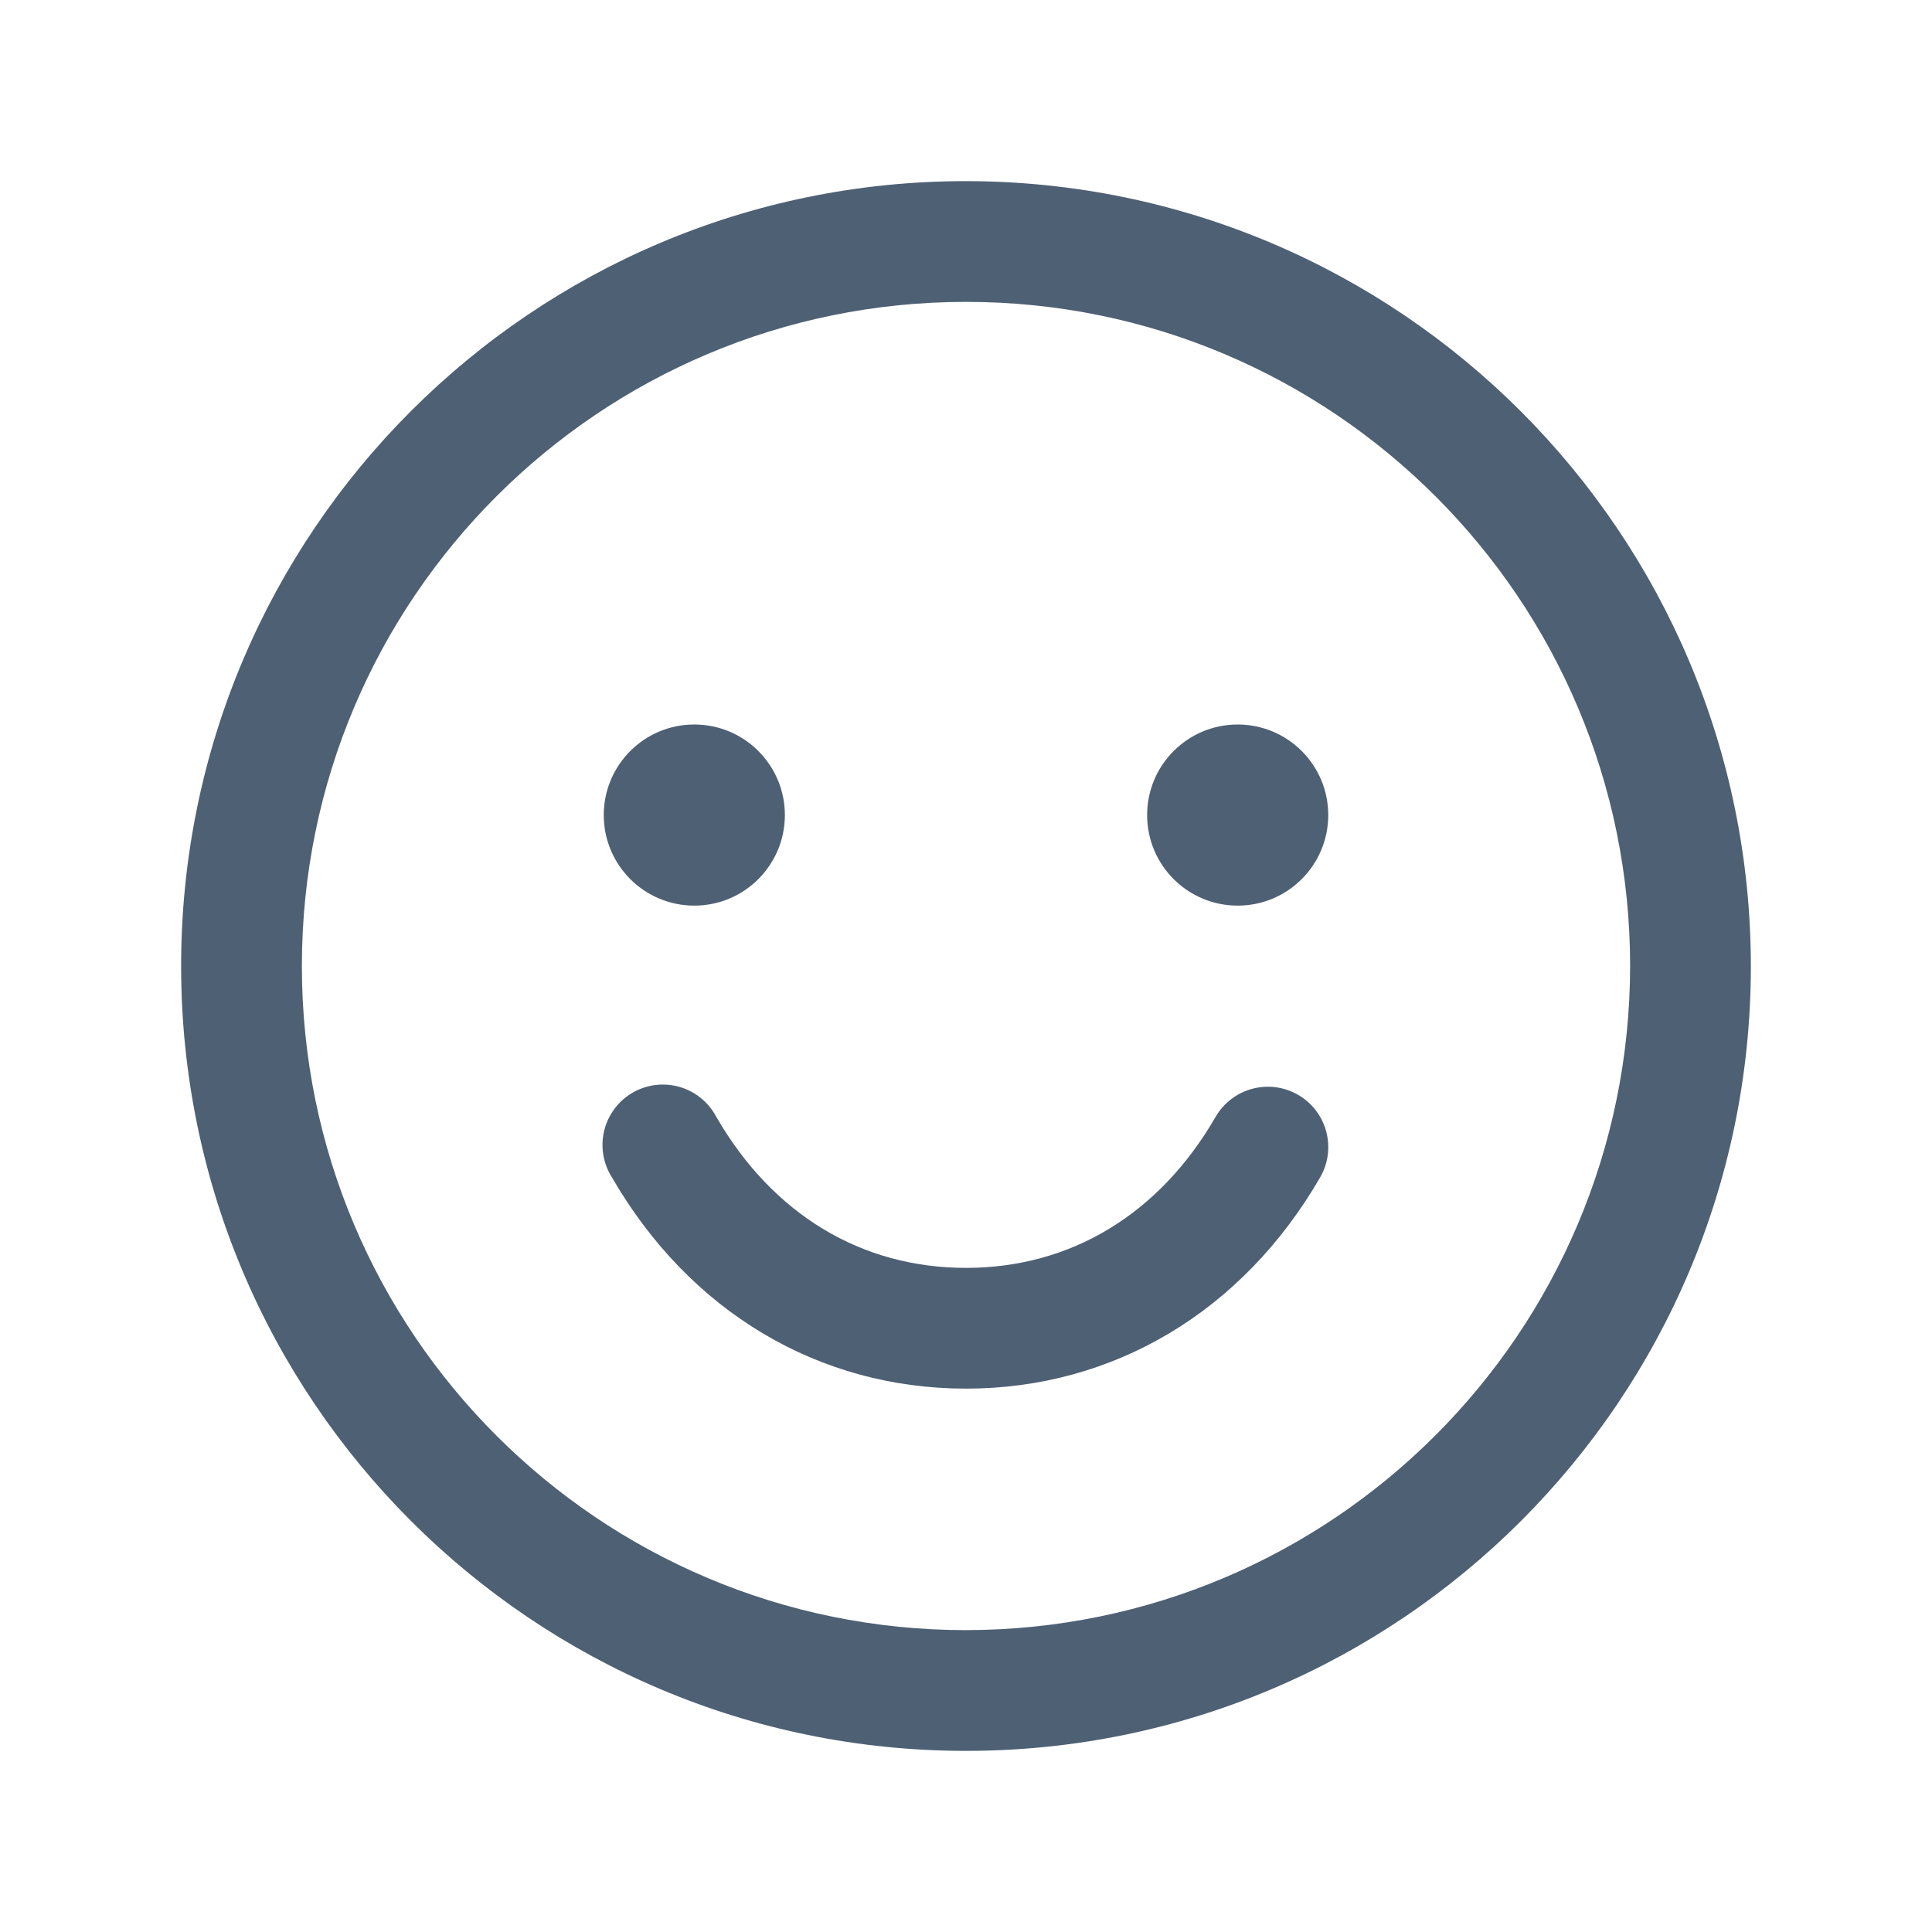
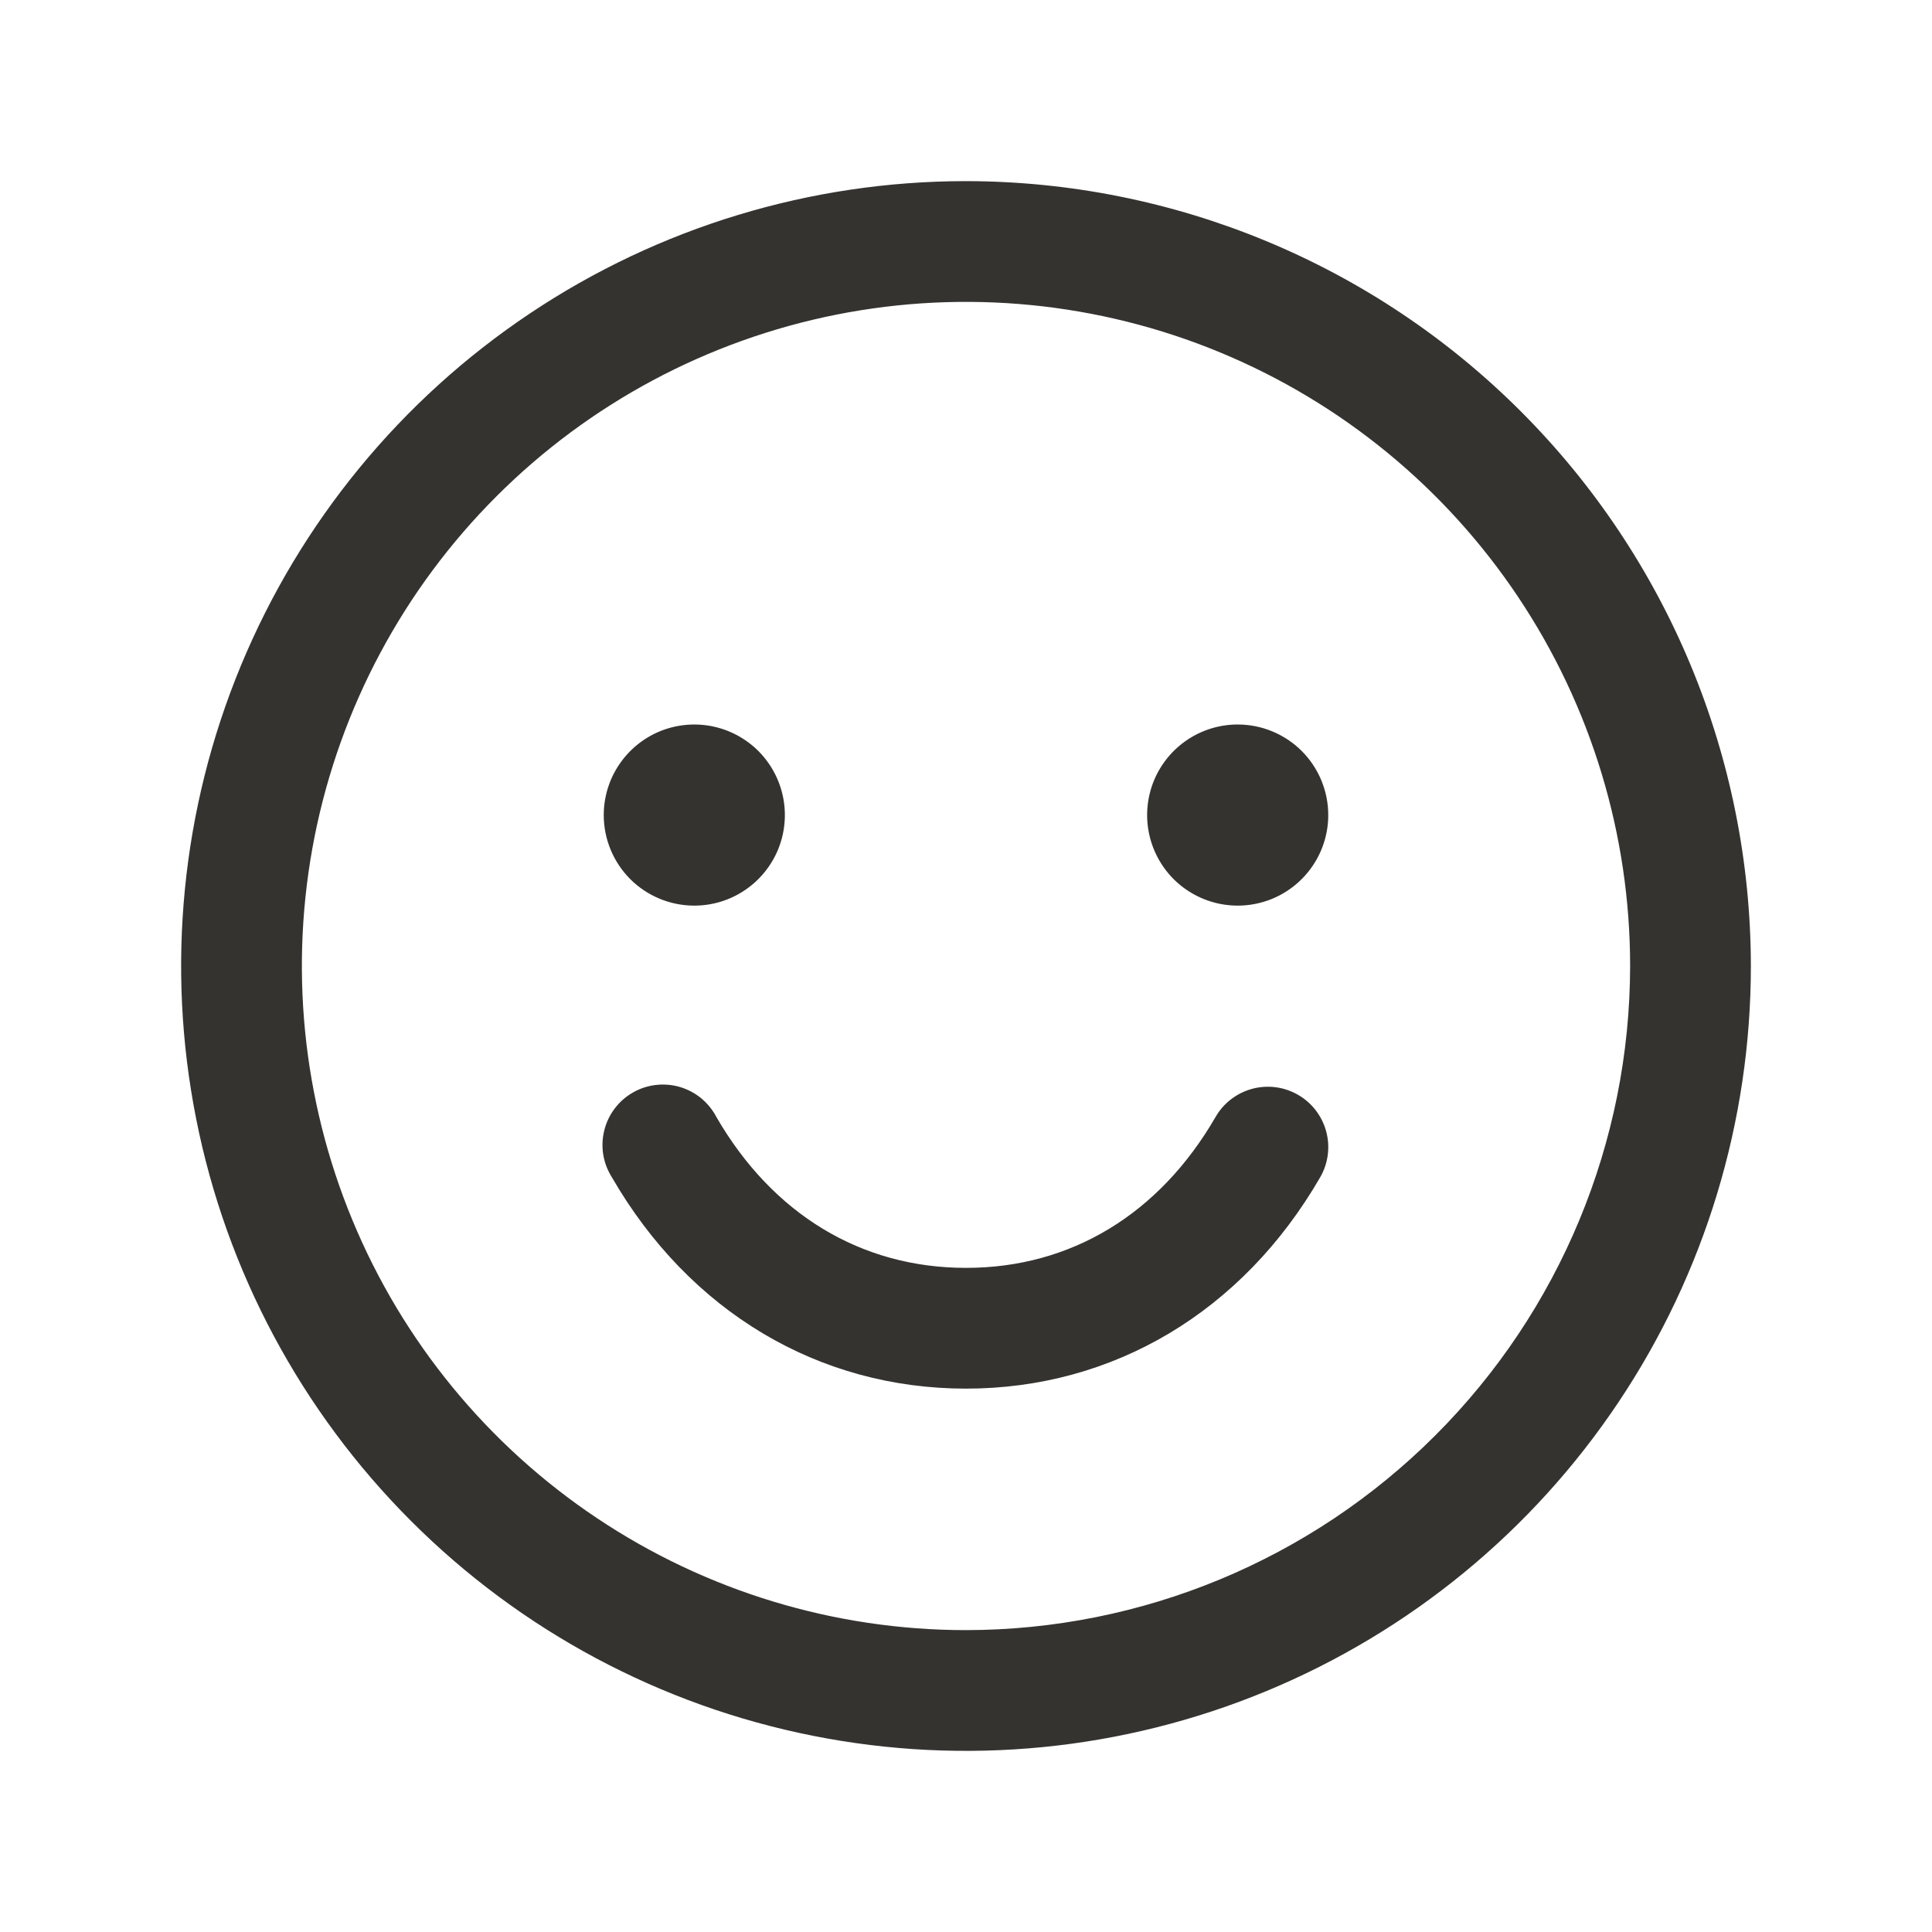
- <svg xmlns="http://www.w3.org/2000/svg" width="24" height="24" fill="#4e6074" viewBox="0 0 256 256">
-   <path d="M128,24A104,104,0,1,0,232,128,104.11,104.11,0,0,0,128,24Zm0,192a88,88,0,1,1,88-88A88.1,88.1,0,0,1,128,216ZM80,108a12,12,0,1,1,12,12A12,12,0,0,1,80,108Zm96,0a12,12,0,1,1-12-12A12,12,0,0,1,176,108Zm-1.07,48c-10.29,17.79-27.4,28-46.93,28s-36.63-10.2-46.92-28a8,8,0,1,1,13.84-8c7.47,12.91,19.21,20,33.08,20s25.61-7.1,33.07-20a8,8,0,0,1,13.86,8Z" />
+ <svg xmlns="http://www.w3.org/2000/svg" width="32" height="32" viewBox="0 0 32 32" fill="none">
+   <path d="M16 3C13.429 3 10.915 3.762 8.778 5.191C6.64 6.619 4.974 8.65 3.99 11.025C3.006 13.401 2.748 16.014 3.25 18.536C3.751 21.058 4.99 23.374 6.808 25.192C8.626 27.011 10.942 28.249 13.464 28.75C15.986 29.252 18.599 28.994 20.975 28.01C23.35 27.026 25.381 25.36 26.809 23.222C28.238 21.085 29 18.571 29 16C28.996 12.553 27.626 9.249 25.188 6.812C22.751 4.374 19.447 3.004 16 3ZM16 27C13.824 27 11.698 26.355 9.889 25.146C8.08 23.938 6.67 22.22 5.837 20.209C5.005 18.2 4.787 15.988 5.211 13.854C5.636 11.72 6.683 9.76 8.222 8.222C9.76 6.683 11.72 5.636 13.854 5.211C15.988 4.787 18.2 5.005 20.209 5.837C22.22 6.67 23.938 8.08 25.146 9.889C26.355 11.698 27 13.824 27 16C26.997 18.916 25.837 21.712 23.774 23.774C21.712 25.837 18.916 26.997 16 27ZM10 13.5C10 13.203 10.088 12.913 10.253 12.667C10.418 12.42 10.652 12.228 10.926 12.114C11.2 12.001 11.502 11.971 11.793 12.029C12.084 12.087 12.351 12.23 12.561 12.439C12.77 12.649 12.913 12.916 12.971 13.207C13.029 13.498 12.999 13.8 12.886 14.074C12.772 14.348 12.58 14.582 12.333 14.747C12.087 14.912 11.797 15 11.5 15C11.102 15 10.721 14.842 10.439 14.561C10.158 14.279 10 13.898 10 13.5ZM22 13.5C22 13.797 21.912 14.087 21.747 14.333C21.582 14.58 21.348 14.772 21.074 14.886C20.8 14.999 20.498 15.029 20.207 14.971C19.916 14.913 19.649 14.77 19.439 14.561C19.23 14.351 19.087 14.084 19.029 13.793C18.971 13.502 19.001 13.2 19.114 12.926C19.228 12.652 19.42 12.418 19.667 12.253C19.913 12.088 20.203 12 20.5 12C20.898 12 21.279 12.158 21.561 12.439C21.842 12.721 22 13.102 22 13.5ZM21.866 19.5C20.58 21.724 18.441 23 16 23C13.559 23 11.421 21.725 10.135 19.5C10.063 19.386 10.014 19.259 9.992 19.126C9.97 18.993 9.976 18.857 10.008 18.726C10.04 18.595 10.098 18.471 10.179 18.364C10.26 18.256 10.362 18.165 10.479 18.098C10.595 18.03 10.725 17.987 10.858 17.971C10.992 17.955 11.128 17.965 11.258 18.003C11.387 18.041 11.508 18.104 11.612 18.189C11.716 18.275 11.803 18.381 11.865 18.5C12.799 20.114 14.266 21 16 21C17.734 21 19.201 20.113 20.134 18.5C20.266 18.27 20.485 18.103 20.741 18.034C20.997 17.965 21.27 18.001 21.5 18.134C21.73 18.266 21.897 18.485 21.966 18.741C22.035 18.997 21.999 19.27 21.866 19.5Z" fill="#343330" />
</svg>
